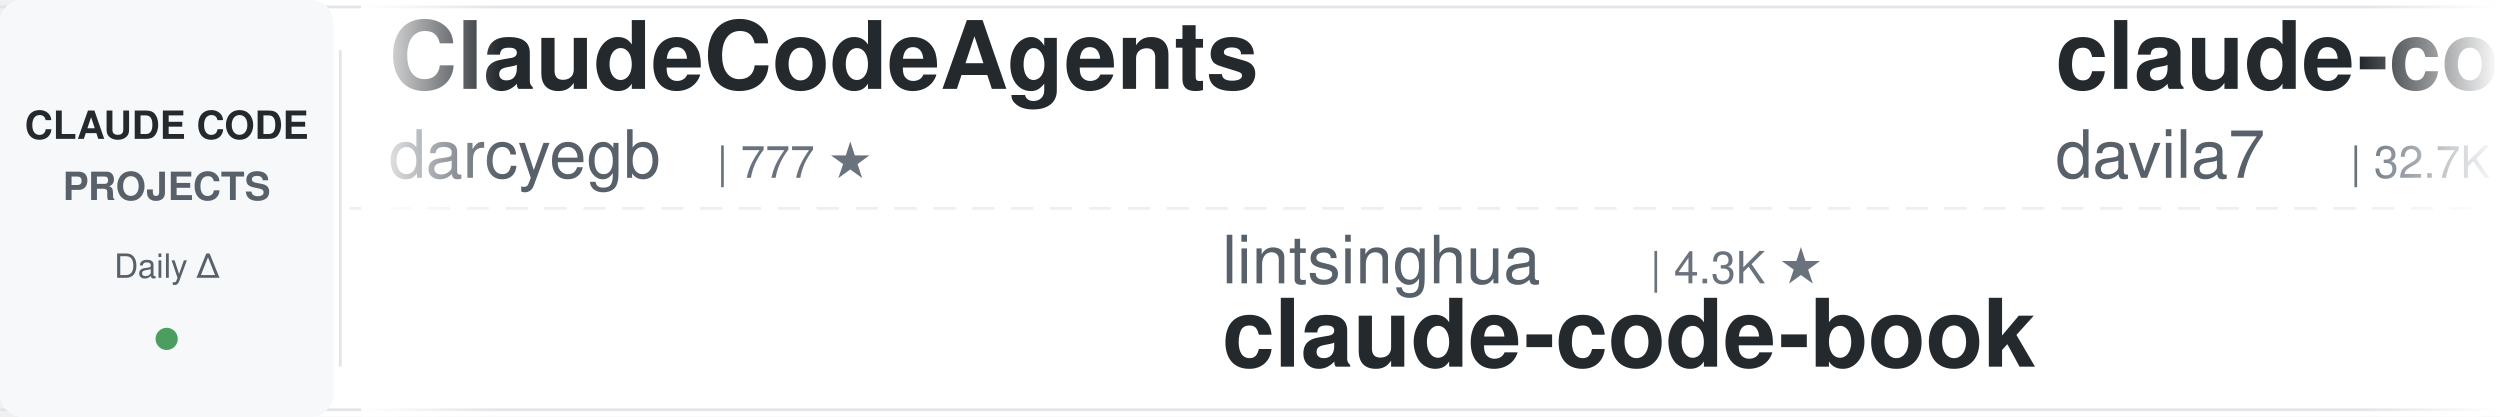
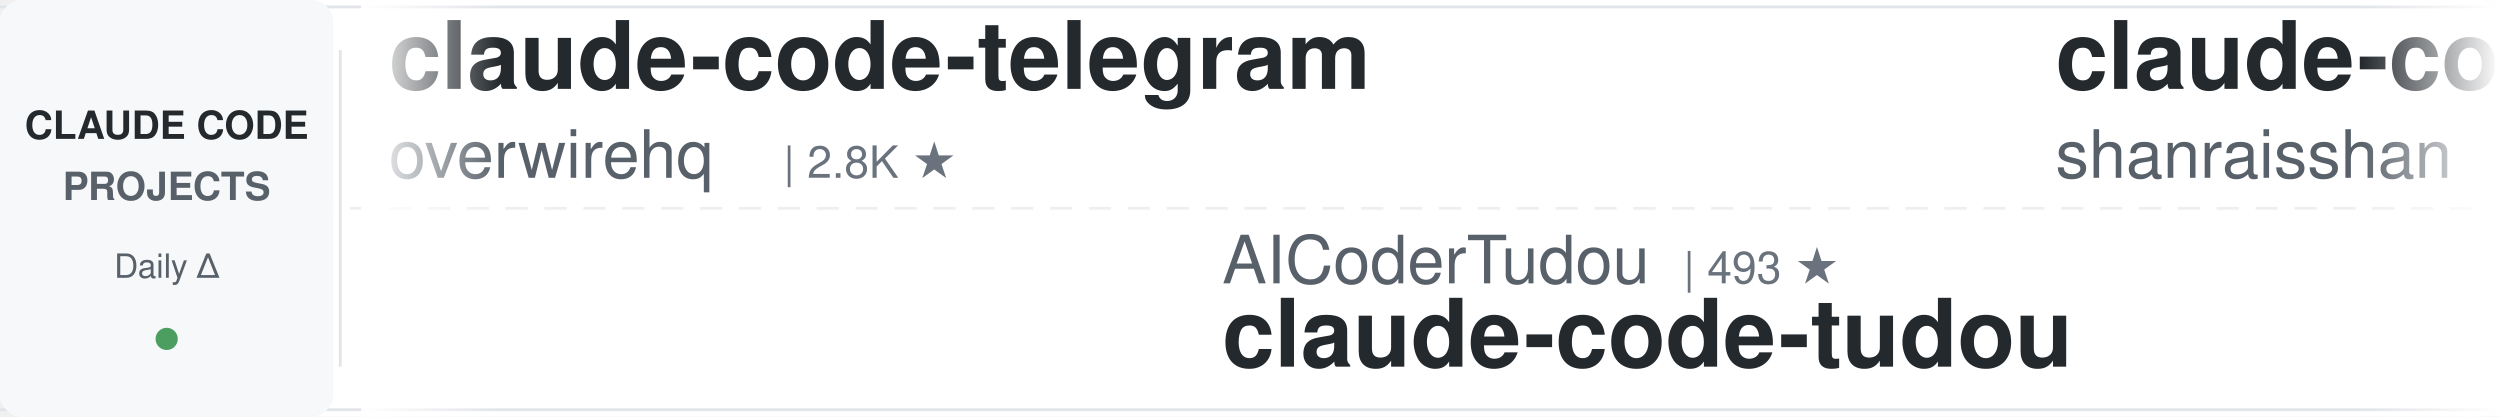
<svg xmlns="http://www.w3.org/2000/svg" width="900" height="150">
  <defs>
    <linearGradient id="leftFade" x1="0%" y1="0%" x2="100%" y2="0%">
      <stop offset="0%" style="stop-color:#ffffff;stop-opacity:1" />
      <stop offset="100%" style="stop-color:#ffffff;stop-opacity:0" />
    </linearGradient>
    <linearGradient id="rightFade" x1="0%" y1="0%" x2="100%" y2="0%">
      <stop offset="0%" style="stop-color:#ffffff;stop-opacity:0" />
      <stop offset="100%" style="stop-color:#ffffff;stop-opacity:1" />
    </linearGradient>
  </defs>
  <rect width="900" height="150" fill="#ffffff" rx="8" />
  <rect x="0" y="2" width="900" height="1" fill="#e1e4e8" />
  <rect x="0" y="147" width="900" height="1" fill="#e1e4e8" />
  <line x1="0" y1="75" x2="900" y2="75" stroke="#e1e4e8" stroke-width="1" stroke-dasharray="8 6" opacity="0.6" />
  <rect x="0" y="0" width="120" height="150" fill="#f6f8fa" rx="8" />
  <text x="60" y="50" font-family="-apple-system, BlinkMacSystemFont, 'Segoe UI', Helvetica, Arial, sans-serif" font-size="14" font-weight="600" fill="#24292e" text-anchor="middle">CLAUDE CODE</text>
  <text x="60" y="72" font-family="-apple-system, BlinkMacSystemFont, 'Segoe UI', Helvetica, Arial, sans-serif" font-size="14" font-weight="600" fill="#586069" text-anchor="middle">PROJECTS</text>
  <text x="60" y="100" font-family="-apple-system, BlinkMacSystemFont, 'Segoe UI', Helvetica, Arial, sans-serif" font-size="12" font-weight="500" fill="#586069" text-anchor="middle">Daily Δ</text>
  <circle cx="60" cy="122" r="4" fill="#22863a" opacity="0.8" />
  <rect x="122" y="18" width="1" height="114" fill="#e1e4e8" />
  <clipPath id="tickerClip">
    <rect x="130" y="0" width="770" height="150" />
  </clipPath>
  <g clip-path="url(#tickerClip)">
    <g id="tickerItems">
      <animateTransform attributeName="transform" attributeType="XML" type="translate" from="0 0" to="-3000 0" dur="54s" repeatCount="indefinite" />
      <g transform="translate(0, 0)">
-         <text x="140" y="32" font-family="-apple-system, BlinkMacSystemFont, 'Segoe UI', Helvetica, Arial, sans-serif" font-size="34" font-weight="600" fill="#24292e">ClaudeCodeAgents</text>
-         <text x="140" y="64" font-family="-apple-system, BlinkMacSystemFont, 'Segoe UI', Helvetica, Arial, sans-serif" font-size="24" font-weight="400" fill="#586069">darcyegb</text>
-         <text x="258" y="64" font-family="-apple-system, BlinkMacSystemFont, 'Segoe UI', Helvetica, Arial, sans-serif" font-size="16" font-weight="500" fill="#6a737d">| 777 ★</text>
+         <text x="140" y="32" font-family="-apple-system, BlinkMacSystemFont, 'Segoe UI', Helvetica, Arial, sans-serif" font-size="34" font-weight="600" fill="#24292e">claude-code-telegram</text>
+         <text x="140" y="64" font-family="-apple-system, BlinkMacSystemFont, 'Segoe UI', Helvetica, Arial, sans-serif" font-size="24" font-weight="400" fill="#586069">overwirehq</text>
+         <text x="282" y="64" font-family="-apple-system, BlinkMacSystemFont, 'Segoe UI', Helvetica, Arial, sans-serif" font-size="16" font-weight="500" fill="#6a737d">| 2.8K ★</text>
      </g>
      <g transform="translate(300, 0)">
-         <text x="140" y="102" font-family="-apple-system, BlinkMacSystemFont, 'Segoe UI', Helvetica, Arial, sans-serif" font-size="24" font-weight="400" fill="#586069">lintsinghua</text>
-         <text x="294" y="102" font-family="-apple-system, BlinkMacSystemFont, 'Segoe UI', Helvetica, Arial, sans-serif" font-size="16" font-weight="500" fill="#6a737d">| 4.3K ★</text>
-         <text x="140" y="132" font-family="-apple-system, BlinkMacSystemFont, 'Segoe UI', Helvetica, Arial, sans-serif" font-size="34" font-weight="600" fill="#24292e">claude-code-book</text>
+         <text x="140" y="102" font-family="-apple-system, BlinkMacSystemFont, 'Segoe UI', Helvetica, Arial, sans-serif" font-size="24" font-weight="400" fill="#586069">AICoderTudou</text>
+         <text x="306" y="102" font-family="-apple-system, BlinkMacSystemFont, 'Segoe UI', Helvetica, Arial, sans-serif" font-size="16" font-weight="500" fill="#6a737d">| 493 ★</text>
+         <text x="140" y="132" font-family="-apple-system, BlinkMacSystemFont, 'Segoe UI', Helvetica, Arial, sans-serif" font-size="34" font-weight="600" fill="#24292e">claude-code-tudou</text>
      </g>
      <g transform="translate(600, 0)">
-         <text x="140" y="32" font-family="-apple-system, BlinkMacSystemFont, 'Segoe UI', Helvetica, Arial, sans-serif" font-size="34" font-weight="600" fill="#24292e">claude-code-templates</text>
-         <text x="140" y="64" font-family="-apple-system, BlinkMacSystemFont, 'Segoe UI', Helvetica, Arial, sans-serif" font-size="24" font-weight="400" fill="#586069">davila7</text>
-         <text x="246" y="64" font-family="-apple-system, BlinkMacSystemFont, 'Segoe UI', Helvetica, Arial, sans-serif" font-size="16" font-weight="500" fill="#6a737d">| 32.7K ★</text>
+         <text x="140" y="32" font-family="-apple-system, BlinkMacSystemFont, 'Segoe UI', Helvetica, Arial, sans-serif" font-size="34" font-weight="600" fill="#24292e">claude-code-best-practic...</text>
+         <text x="140" y="64" font-family="-apple-system, BlinkMacSystemFont, 'Segoe UI', Helvetica, Arial, sans-serif" font-size="24" font-weight="400" fill="#586069">shanraisshan</text>
+         <text x="306" y="64" font-family="-apple-system, BlinkMacSystemFont, 'Segoe UI', Helvetica, Arial, sans-serif" font-size="16" font-weight="500" fill="#6a737d">| 67.7K ★</text>
      </g>
      <g transform="translate(900, 0)">
-         <text x="140" y="102" font-family="-apple-system, BlinkMacSystemFont, 'Segoe UI', Helvetica, Arial, sans-serif" font-size="24" font-weight="400" fill="#586069">pedrohcgs</text>
-         <text x="270" y="102" font-family="-apple-system, BlinkMacSystemFont, 'Segoe UI', Helvetica, Arial, sans-serif" font-size="16" font-weight="500" fill="#6a737d">| 1.7K ★</text>
-         <text x="140" y="132" font-family="-apple-system, BlinkMacSystemFont, 'Segoe UI', Helvetica, Arial, sans-serif" font-size="34" font-weight="600" fill="#24292e">claude-code-my-workflow</text>
+         <text x="140" y="102" font-family="-apple-system, BlinkMacSystemFont, 'Segoe UI', Helvetica, Arial, sans-serif" font-size="24" font-weight="400" fill="#586069">kodu-ai</text>
+         <text x="246" y="102" font-family="-apple-system, BlinkMacSystemFont, 'Segoe UI', Helvetica, Arial, sans-serif" font-size="16" font-weight="500" fill="#6a737d">| 5.2K ★</text>
+         <text x="140" y="132" font-family="-apple-system, BlinkMacSystemFont, 'Segoe UI', Helvetica, Arial, sans-serif" font-size="34" font-weight="600" fill="#24292e">claude-coder</text>
      </g>
      <g transform="translate(1200, 0)">
-         <text x="140" y="32" font-family="-apple-system, BlinkMacSystemFont, 'Segoe UI', Helvetica, Arial, sans-serif" font-size="34" font-weight="600" fill="#24292e">ECC</text>
-         <text x="140" y="64" font-family="-apple-system, BlinkMacSystemFont, 'Segoe UI', Helvetica, Arial, sans-serif" font-size="24" font-weight="400" fill="#586069">affaan-m</text>
-         <text x="258" y="64" font-family="-apple-system, BlinkMacSystemFont, 'Segoe UI', Helvetica, Arial, sans-serif" font-size="16" font-weight="500" fill="#6a737d">| 281.8K ★</text>
+         <text x="140" y="32" font-family="-apple-system, BlinkMacSystemFont, 'Segoe UI', Helvetica, Arial, sans-serif" font-size="34" font-weight="600" fill="#24292e">claude-code-cli</text>
+         <text x="140" y="64" font-family="-apple-system, BlinkMacSystemFont, 'Segoe UI', Helvetica, Arial, sans-serif" font-size="24" font-weight="400" fill="#586069">huangserva</text>
+         <text x="282" y="64" font-family="-apple-system, BlinkMacSystemFont, 'Segoe UI', Helvetica, Arial, sans-serif" font-size="16" font-weight="500" fill="#6a737d">| 629 ★</text>
      </g>
      <g transform="translate(1500, 0)">
+         <text x="140" y="102" font-family="-apple-system, BlinkMacSystemFont, 'Segoe UI', Helvetica, Arial, sans-serif" font-size="24" font-weight="400" fill="#586069">https-deeplearning-ai</text>
+         <text x="414" y="102" font-family="-apple-system, BlinkMacSystemFont, 'Segoe UI', Helvetica, Arial, sans-serif" font-size="16" font-weight="500" fill="#6a737d">| 556 ★</text>
+         <text x="140" y="132" font-family="-apple-system, BlinkMacSystemFont, 'Segoe UI', Helvetica, Arial, sans-serif" font-size="34" font-weight="600" fill="#24292e">sc-claude-code-files</text>
+       </g>
+       <g transform="translate(1800, 0)">
+         <text x="140" y="32" font-family="-apple-system, BlinkMacSystemFont, 'Segoe UI', Helvetica, Arial, sans-serif" font-size="34" font-weight="600" fill="#24292e">claude-code-from-scratch</text>
+         <text x="140" y="64" font-family="-apple-system, BlinkMacSystemFont, 'Segoe UI', Helvetica, Arial, sans-serif" font-size="24" font-weight="400" fill="#586069">Windy3f3f3f3f</text>
+         <text x="318" y="64" font-family="-apple-system, BlinkMacSystemFont, 'Segoe UI', Helvetica, Arial, sans-serif" font-size="16" font-weight="500" fill="#6a737d">| 2.8K ★</text>
+       </g>
+       <g transform="translate(2100, 0)">
        <text x="140" y="102" font-family="-apple-system, BlinkMacSystemFont, 'Segoe UI', Helvetica, Arial, sans-serif" font-size="24" font-weight="400" fill="#586069">techjarves</text>
        <text x="282" y="102" font-family="-apple-system, BlinkMacSystemFont, 'Segoe UI', Helvetica, Arial, sans-serif" font-size="16" font-weight="500" fill="#6a737d">| 1.6K ★</text>
        <text x="140" y="132" font-family="-apple-system, BlinkMacSystemFont, 'Segoe UI', Helvetica, Arial, sans-serif" font-size="34" font-weight="600" fill="#24292e">ClaudeCode-Portable</text>
      </g>
-       <g transform="translate(1800, 0)">
-         <text x="140" y="32" font-family="-apple-system, BlinkMacSystemFont, 'Segoe UI', Helvetica, Arial, sans-serif" font-size="34" font-weight="600" fill="#24292e">Claude-Code-Source-Study</text>
-         <text x="140" y="64" font-family="-apple-system, BlinkMacSystemFont, 'Segoe UI', Helvetica, Arial, sans-serif" font-size="24" font-weight="400" fill="#586069">luyao618</text>
-         <text x="258" y="64" font-family="-apple-system, BlinkMacSystemFont, 'Segoe UI', Helvetica, Arial, sans-serif" font-size="16" font-weight="500" fill="#6a737d">| 1.7K ★</text>
-       </g>
-       <g transform="translate(2100, 0)">
-         <text x="140" y="102" font-family="-apple-system, BlinkMacSystemFont, 'Segoe UI', Helvetica, Arial, sans-serif" font-size="24" font-weight="400" fill="#586069">hangsman</text>
-         <text x="258" y="102" font-family="-apple-system, BlinkMacSystemFont, 'Segoe UI', Helvetica, Arial, sans-serif" font-size="16" font-weight="500" fill="#6a737d">| 798 ★</text>
-         <text x="140" y="132" font-family="-apple-system, BlinkMacSystemFont, 'Segoe UI', Helvetica, Arial, sans-serif" font-size="34" font-weight="600" fill="#24292e">claude-code-source</text>
-       </g>
      <g transform="translate(2400, 0)">
-         <text x="140" y="32" font-family="-apple-system, BlinkMacSystemFont, 'Segoe UI', Helvetica, Arial, sans-serif" font-size="34" font-weight="600" fill="#24292e">free-claude-code</text>
-         <text x="140" y="64" font-family="-apple-system, BlinkMacSystemFont, 'Segoe UI', Helvetica, Arial, sans-serif" font-size="24" font-weight="400" fill="#586069">Alishahryar1</text>
-         <text x="306" y="64" font-family="-apple-system, BlinkMacSystemFont, 'Segoe UI', Helvetica, Arial, sans-serif" font-size="16" font-weight="500" fill="#6a737d">| 61.1K ★</text>
+         <text x="140" y="32" font-family="-apple-system, BlinkMacSystemFont, 'Segoe UI', Helvetica, Arial, sans-serif" font-size="34" font-weight="600" fill="#24292e">andrej-karpathy-skills</text>
+         <text x="140" y="64" font-family="-apple-system, BlinkMacSystemFont, 'Segoe UI', Helvetica, Arial, sans-serif" font-size="24" font-weight="400" fill="#586069">multica-ai</text>
+         <text x="282" y="64" font-family="-apple-system, BlinkMacSystemFont, 'Segoe UI', Helvetica, Arial, sans-serif" font-size="16" font-weight="500" fill="#6a737d">| 220.8K ★</text>
      </g>
      <g transform="translate(2700, 0)">
-         <text x="140" y="102" font-family="-apple-system, BlinkMacSystemFont, 'Segoe UI', Helvetica, Arial, sans-serif" font-size="24" font-weight="400" fill="#586069">zebbern</text>
-         <text x="246" y="102" font-family="-apple-system, BlinkMacSystemFont, 'Segoe UI', Helvetica, Arial, sans-serif" font-size="16" font-weight="500" fill="#6a737d">| 4.7K ★</text>
-         <text x="140" y="132" font-family="-apple-system, BlinkMacSystemFont, 'Segoe UI', Helvetica, Arial, sans-serif" font-size="34" font-weight="600" fill="#24292e">claude-code-guide</text>
+         <text x="140" y="102" font-family="-apple-system, BlinkMacSystemFont, 'Segoe UI', Helvetica, Arial, sans-serif" font-size="24" font-weight="400" fill="#586069">nicedreamzapp</text>
+         <text x="318" y="102" font-family="-apple-system, BlinkMacSystemFont, 'Segoe UI', Helvetica, Arial, sans-serif" font-size="16" font-weight="500" fill="#6a737d">| 3.4K ★</text>
+         <text x="140" y="132" font-family="-apple-system, BlinkMacSystemFont, 'Segoe UI', Helvetica, Arial, sans-serif" font-size="34" font-weight="600" fill="#24292e">claude-code-local</text>
      </g>
      <g transform="translate(3000, 0)">
-         <text x="140" y="32" font-family="-apple-system, BlinkMacSystemFont, 'Segoe UI', Helvetica, Arial, sans-serif" font-size="34" font-weight="600" fill="#24292e">ClaudeCodeAgents</text>
-         <text x="140" y="64" font-family="-apple-system, BlinkMacSystemFont, 'Segoe UI', Helvetica, Arial, sans-serif" font-size="24" font-weight="400" fill="#586069">darcyegb</text>
-         <text x="258" y="64" font-family="-apple-system, BlinkMacSystemFont, 'Segoe UI', Helvetica, Arial, sans-serif" font-size="16" font-weight="500" fill="#6a737d">| 777 ★</text>
+         <text x="140" y="32" font-family="-apple-system, BlinkMacSystemFont, 'Segoe UI', Helvetica, Arial, sans-serif" font-size="34" font-weight="600" fill="#24292e">claude-code-telegram</text>
+         <text x="140" y="64" font-family="-apple-system, BlinkMacSystemFont, 'Segoe UI', Helvetica, Arial, sans-serif" font-size="24" font-weight="400" fill="#586069">overwirehq</text>
+         <text x="282" y="64" font-family="-apple-system, BlinkMacSystemFont, 'Segoe UI', Helvetica, Arial, sans-serif" font-size="16" font-weight="500" fill="#6a737d">| 2.8K ★</text>
      </g>
      <g transform="translate(3300, 0)">
-         <text x="140" y="102" font-family="-apple-system, BlinkMacSystemFont, 'Segoe UI', Helvetica, Arial, sans-serif" font-size="24" font-weight="400" fill="#586069">lintsinghua</text>
-         <text x="294" y="102" font-family="-apple-system, BlinkMacSystemFont, 'Segoe UI', Helvetica, Arial, sans-serif" font-size="16" font-weight="500" fill="#6a737d">| 4.3K ★</text>
-         <text x="140" y="132" font-family="-apple-system, BlinkMacSystemFont, 'Segoe UI', Helvetica, Arial, sans-serif" font-size="34" font-weight="600" fill="#24292e">claude-code-book</text>
+         <text x="140" y="102" font-family="-apple-system, BlinkMacSystemFont, 'Segoe UI', Helvetica, Arial, sans-serif" font-size="24" font-weight="400" fill="#586069">AICoderTudou</text>
+         <text x="306" y="102" font-family="-apple-system, BlinkMacSystemFont, 'Segoe UI', Helvetica, Arial, sans-serif" font-size="16" font-weight="500" fill="#6a737d">| 493 ★</text>
+         <text x="140" y="132" font-family="-apple-system, BlinkMacSystemFont, 'Segoe UI', Helvetica, Arial, sans-serif" font-size="34" font-weight="600" fill="#24292e">claude-code-tudou</text>
      </g>
      <g transform="translate(3600, 0)">
-         <text x="140" y="32" font-family="-apple-system, BlinkMacSystemFont, 'Segoe UI', Helvetica, Arial, sans-serif" font-size="34" font-weight="600" fill="#24292e">claude-code-templates</text>
-         <text x="140" y="64" font-family="-apple-system, BlinkMacSystemFont, 'Segoe UI', Helvetica, Arial, sans-serif" font-size="24" font-weight="400" fill="#586069">davila7</text>
-         <text x="246" y="64" font-family="-apple-system, BlinkMacSystemFont, 'Segoe UI', Helvetica, Arial, sans-serif" font-size="16" font-weight="500" fill="#6a737d">| 32.7K ★</text>
+         <text x="140" y="32" font-family="-apple-system, BlinkMacSystemFont, 'Segoe UI', Helvetica, Arial, sans-serif" font-size="34" font-weight="600" fill="#24292e">claude-code-best-practic...</text>
+         <text x="140" y="64" font-family="-apple-system, BlinkMacSystemFont, 'Segoe UI', Helvetica, Arial, sans-serif" font-size="24" font-weight="400" fill="#586069">shanraisshan</text>
+         <text x="306" y="64" font-family="-apple-system, BlinkMacSystemFont, 'Segoe UI', Helvetica, Arial, sans-serif" font-size="16" font-weight="500" fill="#6a737d">| 67.7K ★</text>
      </g>
      <g transform="translate(3900, 0)">
-         <text x="140" y="102" font-family="-apple-system, BlinkMacSystemFont, 'Segoe UI', Helvetica, Arial, sans-serif" font-size="24" font-weight="400" fill="#586069">pedrohcgs</text>
-         <text x="270" y="102" font-family="-apple-system, BlinkMacSystemFont, 'Segoe UI', Helvetica, Arial, sans-serif" font-size="16" font-weight="500" fill="#6a737d">| 1.7K ★</text>
-         <text x="140" y="132" font-family="-apple-system, BlinkMacSystemFont, 'Segoe UI', Helvetica, Arial, sans-serif" font-size="34" font-weight="600" fill="#24292e">claude-code-my-workflow</text>
+         <text x="140" y="102" font-family="-apple-system, BlinkMacSystemFont, 'Segoe UI', Helvetica, Arial, sans-serif" font-size="24" font-weight="400" fill="#586069">kodu-ai</text>
+         <text x="246" y="102" font-family="-apple-system, BlinkMacSystemFont, 'Segoe UI', Helvetica, Arial, sans-serif" font-size="16" font-weight="500" fill="#6a737d">| 5.2K ★</text>
+         <text x="140" y="132" font-family="-apple-system, BlinkMacSystemFont, 'Segoe UI', Helvetica, Arial, sans-serif" font-size="34" font-weight="600" fill="#24292e">claude-coder</text>
      </g>
    </g>
  </g>
  <rect x="130" y="0" width="50" height="150" fill="url(#leftFade)" />
  <rect x="850" y="0" width="50" height="150" fill="url(#rightFade)" />
</svg>
